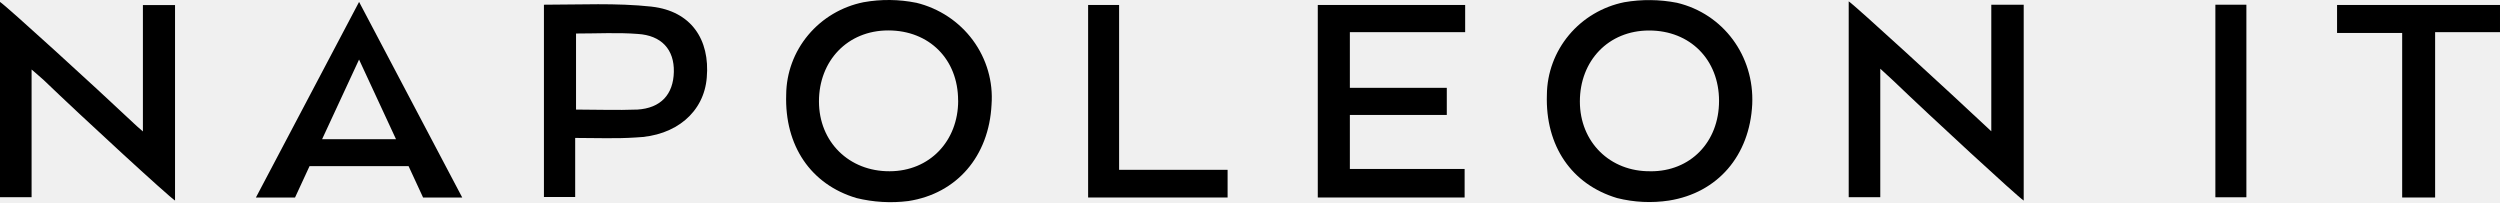
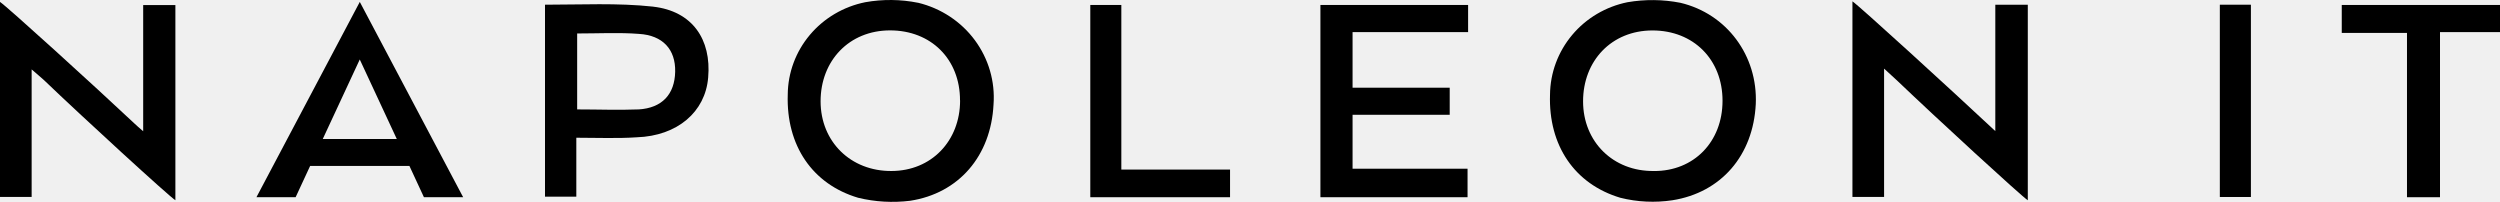
- <svg xmlns="http://www.w3.org/2000/svg" width="371" height="30" viewBox="0 0 371 30" fill="none">
-   <g clip-path="url(#clip0_4826_23925)">
-     <path d="M248.86 0.413C246.283 -0.09 243.634 -0.117 241.043 0.329C237.824 0.982 234.923 2.699 232.836 5.197C230.748 7.694 229.59 10.819 229.558 14.054C229.306 21.662 233.236 27.373 239.97 29.39C242.49 30.025 245.117 30.149 247.689 29.761C254.886 28.617 259.654 23.114 260.032 15.462C260.346 8.299 255.753 2.05 248.86 0.413ZM244.95 25.413C238.925 25.497 234.453 21.08 234.453 15.06C234.453 9.04 238.663 4.526 244.734 4.526C250.805 4.526 255.106 8.846 255.106 14.972C255.106 21.097 250.84 25.449 244.945 25.418L244.95 25.413Z" fill="black" />
-     <path d="M21.198 19.499C20.533 18.921 20.196 18.634 19.904 18.347C14.049 12.822 0.965 0.902 0 0.284V29.266H4.688V10.315C5.437 10.977 5.945 11.383 6.488 11.882C12.253 17.43 25.09 29.226 25.975 29.76V0.752H21.207V19.499H21.198Z" fill="black" />
-     <path d="M96.735 0.986C91.436 0.412 86.08 0.699 80.719 0.699V29.23H85.357V20.47C88.496 20.47 91.418 20.598 94.306 20.404C100.331 20.201 104.467 16.626 104.884 11.524C105.383 5.844 102.54 1.652 96.73 0.99L96.735 0.986ZM94.562 16.26C91.607 16.379 88.545 16.26 85.483 16.26V4.975C88.662 4.975 91.674 4.807 94.638 5.037C98.154 5.249 100.075 7.341 99.999 10.672C99.923 14.005 98.077 16.052 94.562 16.264V16.26Z" fill="black" />
-     <path d="M295.508 19.482C288.984 13.356 275.348 0.862 274.348 0.2V29.265H279.034V10.196C279.915 11.017 280.459 11.511 280.957 11.966C286.646 17.429 299.402 29.182 300.318 29.764V0.699H295.508V19.482Z" fill="black" />
-     <path d="M346.82 0.738V4.891H356.483V29.309H361.372V4.772H370.999V0.738H346.82Z" fill="black" />
-     <path d="M333.364 0.699H328.762V29.275H333.364V0.699Z" fill="black" />
-     <path d="M195.559 29.309H217.349V25.073H200.319V17.058H214.704V13.033H200.319V4.772H217.43V0.738H195.559V29.309Z" fill="black" />
-     <path d="M166.075 0.738H161.477V29.309H182.175V25.201H166.075V0.738Z" fill="black" />
-     <path d="M135.974 0.412C133.397 -0.109 130.744 -0.135 128.157 0.328C124.932 0.977 122.032 2.694 119.94 5.192C117.848 7.69 116.694 10.819 116.671 14.053C116.424 21.618 120.317 27.372 127.092 29.389C129.612 30.007 132.225 30.157 134.802 29.835C142 28.727 146.759 23.184 147.145 15.536C147.401 12.125 146.418 8.735 144.374 5.964C142.332 3.197 139.355 1.229 135.974 0.408V0.412ZM132.031 25.413C126.015 25.453 121.534 21.07 121.534 15.051C121.534 9.031 125.759 4.516 131.825 4.516C137.891 4.516 142.193 8.797 142.183 14.923H142.193C142.193 20.965 137.927 25.404 132.031 25.413Z" fill="black" />
-     <path d="M37.973 29.31H43.783L45.934 24.658H60.634L62.785 29.31H68.595L53.288 0.284L37.977 29.31H37.973ZM47.801 20.655L53.284 8.837L58.766 20.655H47.797H47.801Z" fill="black" />
+ <svg xmlns="http://www.w3.org/2000/svg" preserveAspectRatio="none" overflow="visible" style="display: block;" width="161" height="13" viewBox="0 0 161 13" fill="none">
+   <g id="Napoleon IT_logo 1" clip-path="url(#clip0_0_158)">
+     <path id="Vector" d="M108.215 0.179C107.094 -0.039 105.942 -0.051 104.815 0.142C103.416 0.425 102.154 1.169 101.247 2.252C100.339 3.334 99.835 4.688 99.821 6.09C99.712 9.387 101.421 11.861 104.349 12.736C105.444 13.011 106.587 13.064 107.705 12.896C110.835 12.401 112.908 10.016 113.072 6.7C113.209 3.596 111.212 0.888 108.215 0.179ZM106.514 11.012C103.894 11.049 101.95 9.134 101.95 6.526C101.95 3.917 103.781 1.961 106.421 1.961C109.06 1.961 110.931 3.833 110.931 6.488C110.931 9.142 109.076 11.028 106.512 11.014L106.514 11.012Z" fill="black" />
+     <path id="Vector_2" d="M9.218 8.45C8.929 8.199 8.782 8.075 8.655 7.951C6.109 5.556 0.42 0.391 0 0.123V12.682H2.038V4.47C2.364 4.757 2.585 4.933 2.821 5.149C5.328 7.553 10.91 12.665 11.295 12.896V0.326H9.221V8.45H9.218Z" fill="black" />
+     <path id="Vector_3" d="M42.062 0.427C39.758 0.178 37.429 0.303 35.098 0.303V12.666H37.115V8.87C38.479 8.87 39.75 8.926 41.006 8.842C43.626 8.754 45.424 7.205 45.606 4.994C45.822 2.533 44.587 0.716 42.06 0.429L42.062 0.427ZM41.117 7.046C39.832 7.098 38.501 7.046 37.169 7.046V2.156C38.551 2.156 39.862 2.083 41.15 2.183C42.679 2.274 43.515 3.181 43.481 4.625C43.448 6.069 42.646 6.956 41.117 7.048V7.046Z" fill="black" />
+     <path id="Vector_4" d="M128.498 8.442C125.661 5.788 119.732 0.374 119.297 0.087V12.682H121.335V4.419C121.718 4.774 121.954 4.989 122.171 5.186C124.645 7.553 130.191 12.646 130.59 12.898V0.303H128.498V8.442Z" fill="black" />
+     <path id="Vector_5" d="M150.809 0.32V2.12H155.01V12.701H157.136V2.068H161.322V0.32H150.809Z" fill="black" />
+     <path id="Vector_6" d="M144.958 0.303H142.957V12.686H144.958V0.303Z" fill="black" />
+     <path id="Vector_7" d="M85.035 12.701H94.51V10.865H87.105V7.392H93.361V5.648H87.105V2.068H94.546V0.32H85.035V12.701Z" fill="black" />
+     <path id="Vector_8" d="M72.214 0.32H70.215V12.701H79.215V10.92H72.214V0.32Z" fill="black" />
+     <path id="Vector_9" d="M59.125 0.179C58.004 -0.047 56.851 -0.058 55.726 0.142C54.324 0.424 53.063 1.167 52.153 2.25C51.243 3.332 50.741 4.688 50.731 6.09C50.624 9.368 52.317 11.861 55.263 12.736C56.359 13.003 57.495 13.068 58.615 12.929C61.745 12.449 63.815 10.047 63.983 6.733C64.094 5.254 63.666 3.786 62.778 2.585C61.89 1.385 60.595 0.533 59.125 0.177V0.179ZM57.411 11.012C54.795 11.03 52.846 9.131 52.846 6.522C52.846 3.914 54.683 1.957 57.321 1.957C59.959 1.957 61.83 3.812 61.825 6.467H61.83C61.83 9.085 59.974 11.009 57.411 11.012Z" fill="black" />
+     <path id="Vector_10" d="M16.512 12.701H19.038L19.973 10.685H26.366L27.301 12.701H29.827L23.171 0.123L16.514 12.701H16.512ZM20.786 8.951L23.169 3.83L25.553 8.951H20.784H20.786Z" fill="black" />
  </g>
  <defs>
-     <clipPath id="clip0_4826_23925">
-       <rect width="371" height="30" fill="white" />
+     <clipPath id="clip0_0_158">
+       <rect width="161" height="13" fill="white" />
    </clipPath>
  </defs>
</svg>
